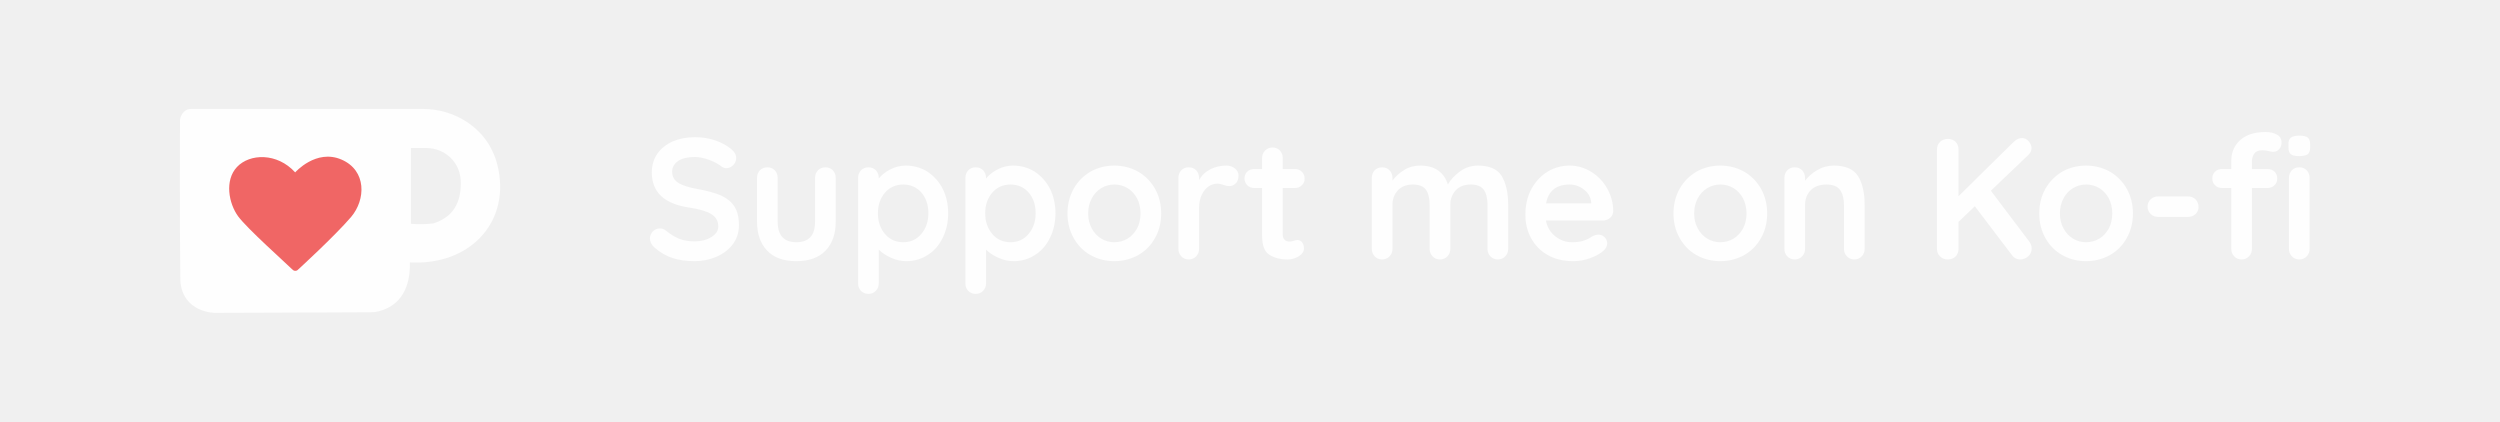
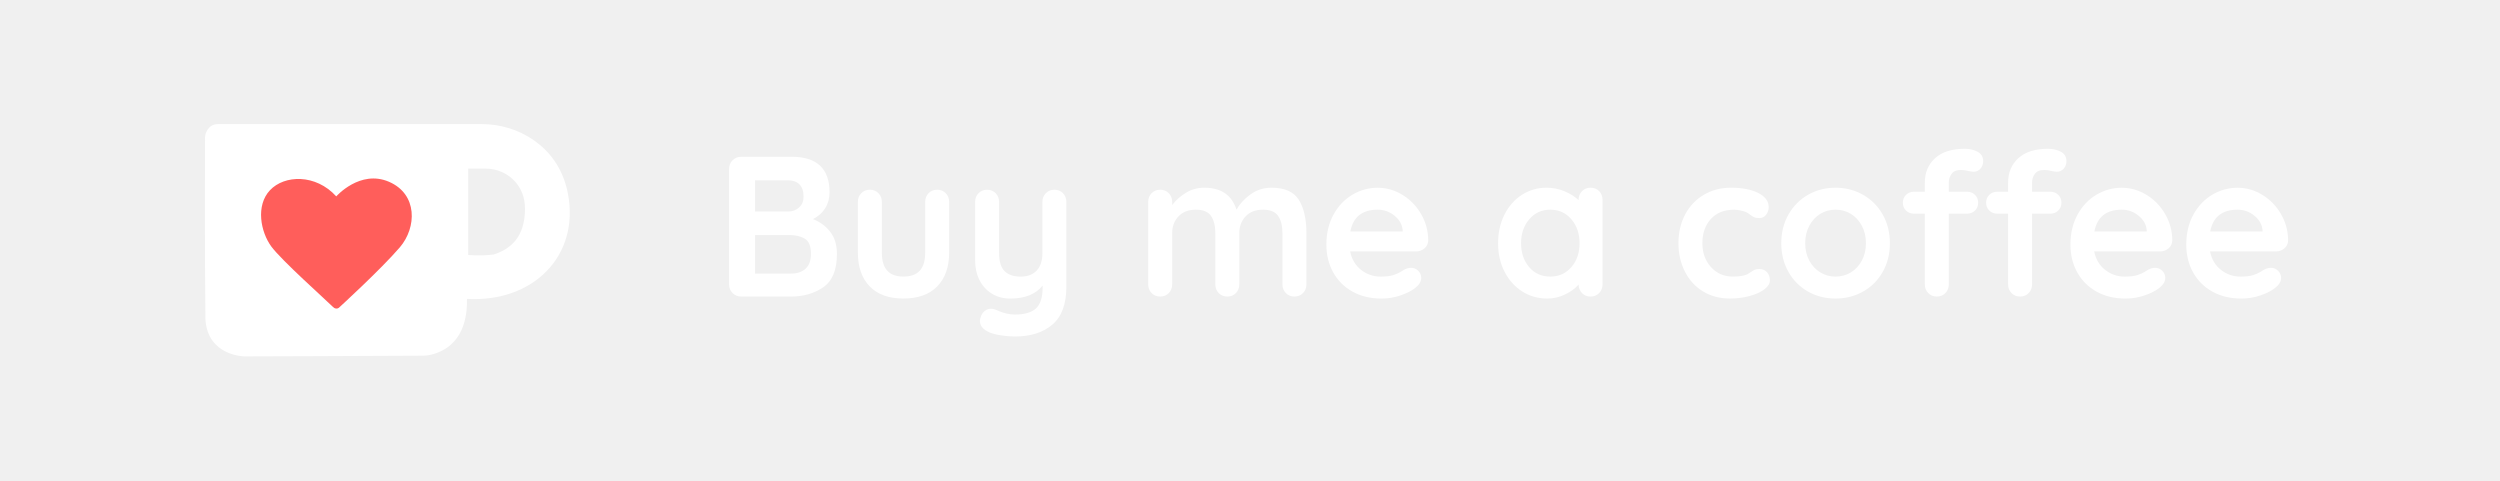
- <svg xmlns="http://www.w3.org/2000/svg" style="isolation:isolate" viewBox="0 0 1736.95 293.068" width="1736.95pt" height="293.068pt">
-   <defs>
-     <clipPath id="_clipPath_hWUJWe2gs8sYdK1zaOjV2cx4EcYAIVhQ">
-       <rect width="1736.95" height="293.068" />
-     </clipPath>
-   </defs>
-   <g clip-path="url(#_clipPath_hWUJWe2gs8sYdK1zaOjV2cx4EcYAIVhQ)">
-     <clipPath id="_clipPath_u71iXc0KiBRbcfus5aSOvpyoKnXZFBkB">
-       <path d=" M 0 0 L 0 293.068 L 1736.95 293.068 L 1736.95 0 L 0 0 Z " fill="rgb(255,255,255)" />
-     </clipPath>
-     <g clip-path="url(#_clipPath_u71iXc0KiBRbcfus5aSOvpyoKnXZFBkB)">
-       <path d=" M 482.656 181.453 C 488.04 181.453 493.184 180.377 497.85 178.343 C 502.517 176.309 506.345 173.437 509.217 169.609 C 511.969 165.9 513.404 161.473 513.404 156.448 C 513.404 151.064 512.327 146.756 510.293 143.526 C 508.26 140.296 505.149 137.783 501.081 135.869 C 496.893 134.074 491.39 132.519 484.57 131.322 C 478.468 130.245 474.041 128.81 471.289 127.015 C 468.418 125.22 466.982 122.708 466.982 119.238 C 466.982 116.247 468.418 113.734 471.17 111.82 C 473.921 110.025 477.75 109.068 482.775 109.068 C 485.766 109.068 489.116 109.786 492.825 111.102 C 496.534 112.538 499.406 114.093 501.44 115.768 C 502.397 116.486 503.474 116.845 504.67 116.845 C 506.465 116.845 508.14 116.127 509.456 114.692 C 510.772 113.375 511.49 111.7 511.49 109.906 C 511.49 107.513 510.293 105.359 508.02 103.565 C 505.029 101.052 501.44 99.138 497.013 97.582 C 492.586 96.027 487.8 95.309 482.775 95.309 C 477.152 95.309 472.127 96.266 467.58 98.181 C 463.034 100.214 459.444 102.966 456.812 106.675 C 454.18 110.384 452.864 114.811 452.864 119.836 C 452.864 133.595 461.598 141.731 479.066 144.244 C 486.006 145.321 491.031 146.756 494.261 148.79 C 497.491 150.824 499.047 153.696 499.047 157.285 C 499.047 160.276 497.491 162.669 494.261 164.703 C 491.031 166.737 487.082 167.694 482.656 167.694 C 478.468 167.694 474.879 167.096 471.887 165.9 C 468.896 164.703 465.786 162.789 462.555 160.157 C 461.359 159.199 460.043 158.721 458.487 158.721 C 456.573 158.721 454.898 159.439 453.582 160.755 C 452.266 162.191 451.548 163.866 451.548 165.66 C 451.548 167.934 452.625 170.087 454.778 172.001 C 458.727 175.471 462.914 177.864 467.341 179.3 C 471.768 180.736 476.913 181.453 482.656 181.453 Z  M 573.464 116.247 C 571.43 116.247 569.636 116.965 568.32 118.281 C 567.003 119.717 566.286 121.511 566.286 123.545 L 566.286 153.935 C 566.286 158.841 565.209 162.43 563.055 164.703 C 560.902 167.096 557.671 168.293 553.244 168.293 C 548.937 168.293 545.707 167.096 543.553 164.703 C 541.399 162.43 540.323 158.841 540.323 153.935 L 540.323 123.545 C 540.323 121.511 539.605 119.717 538.289 118.281 C 536.973 116.965 535.178 116.247 533.144 116.247 C 531.11 116.247 529.315 116.965 527.999 118.281 C 526.683 119.717 525.965 121.511 525.965 123.545 L 525.965 153.935 C 525.965 162.55 528.358 169.25 533.024 174.155 C 537.69 179.061 544.51 181.453 553.244 181.453 C 561.978 181.453 568.798 179.061 573.584 174.155 C 578.25 169.25 580.643 162.55 580.643 153.935 L 580.643 123.545 C 580.643 121.511 579.925 119.717 578.609 118.281 C 577.293 116.965 575.498 116.247 573.464 116.247 Z  M 629.337 115.05 C 625.628 115.05 622.039 115.888 618.569 117.683 C 615.099 119.477 612.467 121.631 610.553 124.024 L 610.553 123.545 C 610.553 121.511 609.835 119.717 608.519 118.281 C 607.203 116.965 605.408 116.247 603.374 116.247 C 601.34 116.247 599.545 116.965 598.229 118.281 C 596.913 119.717 596.195 121.511 596.195 123.545 L 596.195 196.888 C 596.195 199.041 596.913 200.836 598.229 202.152 C 599.545 203.468 601.34 204.186 603.374 204.186 C 605.408 204.186 607.203 203.468 608.519 202.032 C 609.835 200.716 610.553 198.922 610.553 196.888 L 610.553 173.437 C 612.826 175.71 615.578 177.505 619.047 179.061 C 622.397 180.616 625.987 181.453 629.815 181.453 C 635.199 181.453 640.105 180.018 644.532 177.146 C 648.959 174.394 652.428 170.446 654.941 165.301 C 657.453 160.276 658.77 154.533 658.77 148.192 C 658.77 141.851 657.453 136.108 654.941 131.083 C 652.309 126.058 648.719 122.11 644.293 119.238 C 639.866 116.486 634.841 115.05 629.337 115.05 Z  M 627.542 168.293 C 622.397 168.293 618.09 166.378 614.86 162.55 C 611.629 158.721 609.954 153.935 609.954 148.192 C 609.954 142.449 611.629 137.663 614.86 133.835 C 618.09 130.126 622.397 128.211 627.542 128.211 C 632.687 128.211 636.994 130.126 640.225 133.835 C 643.455 137.663 645.01 142.449 645.01 148.192 C 645.01 153.935 643.335 158.721 640.105 162.55 C 636.875 166.378 632.687 168.293 627.542 168.293 Z  M 703.874 115.05 C 700.165 115.05 696.576 115.888 693.106 117.683 C 689.636 119.477 687.004 121.631 685.09 124.024 L 685.09 123.545 C 685.09 121.511 684.372 119.717 683.056 118.281 C 681.74 116.965 679.945 116.247 677.911 116.247 C 675.877 116.247 674.082 116.965 672.766 118.281 C 671.45 119.717 670.732 121.511 670.732 123.545 L 670.732 196.888 C 670.732 199.041 671.45 200.836 672.766 202.152 C 674.082 203.468 675.877 204.186 677.911 204.186 C 679.945 204.186 681.74 203.468 683.056 202.032 C 684.372 200.716 685.09 198.922 685.09 196.888 L 685.09 173.437 C 687.363 175.71 690.115 177.505 693.585 179.061 C 696.935 180.616 700.524 181.453 704.353 181.453 C 709.737 181.453 714.642 180.018 719.069 177.146 C 723.496 174.394 726.965 170.446 729.478 165.301 C 731.991 160.276 733.307 154.533 733.307 148.192 C 733.307 141.851 731.991 136.108 729.478 131.083 C 726.846 126.058 723.256 122.11 718.83 119.238 C 714.403 116.486 709.378 115.05 703.874 115.05 Z  M 702.079 168.293 C 696.935 168.293 692.627 166.378 689.397 162.55 C 686.167 158.721 684.492 153.935 684.492 148.192 C 684.492 142.449 686.167 137.663 689.397 133.835 C 692.627 130.126 696.935 128.211 702.079 128.211 C 707.224 128.211 711.531 130.126 714.762 133.835 C 717.992 137.663 719.547 142.449 719.547 148.192 C 719.547 153.935 717.872 158.721 714.642 162.55 C 711.412 166.378 707.224 168.293 702.079 168.293 Z  M 806.767 148.312 C 806.767 141.971 805.331 136.228 802.46 131.083 C 799.588 126.058 795.64 122.11 790.735 119.238 C 785.709 116.486 780.206 115.05 774.224 115.05 C 768.122 115.05 762.618 116.486 757.713 119.238 C 752.807 122.11 748.859 126.058 745.987 131.083 C 743.116 136.228 741.68 141.971 741.68 148.312 C 741.68 154.653 743.116 160.396 745.987 165.421 C 748.859 170.566 752.807 174.514 757.713 177.266 C 762.618 180.018 768.122 181.453 774.224 181.453 C 780.206 181.453 785.709 180.018 790.735 177.266 C 795.64 174.514 799.588 170.566 802.46 165.421 C 805.331 160.396 806.767 154.653 806.767 148.312 Z  M 792.41 148.312 C 792.41 152.26 791.572 155.73 790.017 158.721 C 788.342 161.712 786.188 164.105 783.436 165.78 C 780.684 167.455 777.574 168.293 774.224 168.293 C 770.873 168.293 767.882 167.455 765.13 165.78 C 762.379 164.105 760.105 161.712 758.55 158.721 C 756.875 155.73 756.037 152.26 756.037 148.312 C 756.037 144.364 756.875 140.894 758.55 137.783 C 760.105 134.792 762.379 132.399 765.13 130.724 C 767.882 129.049 770.873 128.211 774.224 128.211 C 777.574 128.211 780.684 129.049 783.436 130.724 C 786.188 132.399 788.342 134.792 790.017 137.783 C 791.572 140.894 792.41 144.364 792.41 148.312 Z  M 851.993 115.05 C 848.044 115.05 844.455 115.888 840.985 117.563 C 837.516 119.358 834.883 121.87 833.089 125.101 L 833.089 123.545 C 833.089 121.511 832.371 119.717 831.055 118.281 C 829.739 116.965 827.944 116.247 825.91 116.247 C 823.876 116.247 822.081 116.965 820.765 118.281 C 819.449 119.717 818.731 121.511 818.731 123.545 L 818.731 172.959 C 818.731 174.993 819.449 176.787 820.765 178.103 C 822.081 179.539 823.876 180.257 825.91 180.257 C 827.944 180.257 829.739 179.539 831.055 178.103 C 832.371 176.787 833.089 174.993 833.089 172.959 L 833.089 144.603 C 833.089 141.013 833.687 137.903 835.003 135.27 C 836.199 132.758 837.755 130.844 839.669 129.528 C 841.584 128.211 843.617 127.613 845.651 127.613 C 846.609 127.613 847.566 127.733 848.403 127.972 C 849.241 128.211 849.719 128.331 849.959 128.451 C 851.514 129.049 852.83 129.288 854.027 129.288 C 855.821 129.288 857.257 128.69 858.573 127.374 C 859.889 126.177 860.487 124.383 860.487 121.87 C 860.487 120.076 859.65 118.401 858.095 117.084 C 856.42 115.768 854.386 115.05 851.993 115.05 Z  M 901.525 166.737 C 900.687 166.737 899.73 166.976 898.773 167.335 C 897.696 167.694 896.739 167.814 896.141 167.814 C 894.585 167.814 893.389 167.455 892.551 166.617 C 891.714 165.9 891.235 164.703 891.235 163.028 L 891.235 130.604 L 899.73 130.604 C 901.644 130.604 903.2 130.006 904.516 128.69 C 905.832 127.494 906.43 125.938 906.43 124.143 C 906.43 122.229 905.832 120.674 904.516 119.358 C 903.2 118.042 901.644 117.443 899.73 117.443 L 891.235 117.443 L 891.235 109.786 C 891.235 107.752 890.517 105.957 889.201 104.522 C 887.885 103.206 886.21 102.488 884.176 102.488 C 882.142 102.488 880.347 103.206 879.031 104.522 C 877.596 105.957 876.878 107.752 876.878 109.786 L 876.878 117.443 L 871.374 117.443 C 869.46 117.443 867.904 118.042 866.588 119.238 C 865.272 120.554 864.674 122.11 864.674 123.904 C 864.674 125.819 865.272 127.374 866.588 128.69 C 867.904 130.006 869.46 130.604 871.374 130.604 L 876.878 130.604 L 876.878 163.626 C 876.878 170.446 878.553 174.993 882.022 177.027 C 885.372 179.18 889.56 180.257 894.465 180.257 C 897.457 180.257 900.089 179.539 902.482 177.984 C 904.755 176.548 905.951 174.753 905.951 172.6 C 905.951 170.805 905.473 169.369 904.635 168.293 C 903.678 167.216 902.601 166.737 901.525 166.737 Z  M 1026.912 115.05 C 1022.246 115.05 1018.058 116.367 1014.349 119.118 C 1010.64 121.87 1007.768 124.861 1005.974 128.211 C 1003.222 119.477 996.761 115.05 986.711 115.05 C 982.643 115.05 978.934 116.008 975.704 118.042 C 972.354 120.076 969.602 122.588 967.448 125.46 L 967.448 123.545 C 967.448 121.511 966.73 119.717 965.414 118.281 C 964.098 116.965 962.303 116.247 960.269 116.247 C 958.235 116.247 956.441 116.965 955.125 118.281 C 953.809 119.717 953.091 121.511 953.091 123.545 L 953.091 172.959 C 953.091 174.993 953.809 176.787 955.125 178.103 C 956.441 179.539 958.235 180.257 960.269 180.257 C 962.303 180.257 964.098 179.539 965.414 178.103 C 966.73 176.787 967.448 174.993 967.448 172.959 L 967.448 142.33 C 967.448 138.262 968.764 134.912 971.277 132.16 C 973.789 129.528 977.259 128.211 981.686 128.211 C 985.993 128.211 988.984 129.408 990.779 131.92 C 992.454 134.433 993.291 137.903 993.291 142.33 L 993.291 172.959 C 993.291 174.993 994.009 176.787 995.325 178.103 C 996.642 179.539 998.436 180.257 1000.47 180.257 C 1002.504 180.257 1004.299 179.539 1005.615 178.103 C 1006.931 176.787 1007.649 174.993 1007.649 172.959 L 1007.649 142.33 C 1007.649 138.262 1008.965 134.912 1011.477 132.16 C 1013.99 129.528 1017.46 128.211 1021.887 128.211 C 1026.194 128.211 1029.185 129.408 1030.98 131.92 C 1032.655 134.433 1033.492 137.903 1033.492 142.33 L 1033.492 172.959 C 1033.492 174.993 1034.21 176.787 1035.526 178.103 C 1036.842 179.539 1038.637 180.257 1040.671 180.257 C 1042.705 180.257 1044.5 179.539 1045.816 178.103 C 1047.132 176.787 1047.85 174.993 1047.85 172.959 L 1047.85 142.33 C 1047.85 133.835 1046.294 127.135 1043.303 122.229 C 1040.312 117.443 1034.808 115.05 1026.912 115.05 Z  M 1120.832 146.756 C 1120.832 141.133 1119.397 135.869 1116.645 130.963 C 1113.893 126.058 1110.184 122.229 1105.518 119.358 C 1100.852 116.486 1095.827 115.05 1090.562 115.05 C 1085.178 115.05 1080.153 116.367 1075.487 119.118 C 1070.821 121.87 1066.992 125.938 1064.121 131.083 C 1061.249 136.228 1059.813 142.33 1059.813 149.149 C 1059.813 155.251 1061.129 160.755 1063.881 165.66 C 1066.633 170.566 1070.462 174.514 1075.487 177.266 C 1080.392 180.018 1086.255 181.453 1092.955 181.453 C 1096.784 181.453 1100.612 180.855 1104.321 179.539 C 1108.03 178.223 1111.021 176.668 1113.295 174.873 C 1115.568 173.078 1116.645 171.164 1116.645 169.01 C 1116.645 167.455 1116.047 166.019 1114.85 164.823 C 1113.654 163.626 1112.218 163.028 1110.543 163.028 C 1109.227 163.028 1107.911 163.387 1106.475 164.105 C 1106.116 164.344 1105.398 164.823 1104.321 165.421 C 1103.245 166.139 1101.689 166.737 1099.894 167.335 C 1098.1 167.934 1095.468 168.293 1092.237 168.293 C 1087.93 168.293 1084.101 166.976 1080.632 164.225 C 1077.162 161.592 1075.008 157.883 1074.051 153.217 L 1113.534 153.217 C 1115.448 153.217 1117.123 152.619 1118.559 151.423 C 1119.995 150.226 1120.713 148.671 1120.832 146.756 Z  M 1090.562 128.211 C 1094.271 128.211 1097.621 129.408 1100.612 131.801 C 1103.603 134.194 1105.159 137.065 1105.518 140.415 L 1105.518 141.253 L 1074.171 141.253 C 1075.846 132.519 1081.349 128.211 1090.562 128.211 Z  M 1227.793 148.312 C 1227.793 141.971 1226.357 136.228 1223.486 131.083 C 1220.614 126.058 1216.666 122.11 1211.76 119.238 C 1206.735 116.486 1201.232 115.05 1195.249 115.05 C 1189.148 115.05 1183.644 116.486 1178.738 119.238 C 1173.833 122.11 1169.885 126.058 1167.013 131.083 C 1164.142 136.228 1162.706 141.971 1162.706 148.312 C 1162.706 154.653 1164.142 160.396 1167.013 165.421 C 1169.885 170.566 1173.833 174.514 1178.738 177.266 C 1183.644 180.018 1189.148 181.453 1195.249 181.453 C 1201.232 181.453 1206.735 180.018 1211.76 177.266 C 1216.666 174.514 1220.614 170.566 1223.486 165.421 C 1226.357 160.396 1227.793 154.653 1227.793 148.312 Z  M 1213.435 148.312 C 1213.435 152.26 1212.598 155.73 1211.043 158.721 C 1209.368 161.712 1207.214 164.105 1204.462 165.78 C 1201.71 167.455 1198.599 168.293 1195.249 168.293 C 1191.899 168.293 1188.908 167.455 1186.156 165.78 C 1183.405 164.105 1181.131 161.712 1179.576 158.721 C 1177.901 155.73 1177.063 152.26 1177.063 148.312 C 1177.063 144.364 1177.901 140.894 1179.576 137.783 C 1181.131 134.792 1183.405 132.399 1186.156 130.724 C 1188.908 129.049 1191.899 128.211 1195.249 128.211 C 1198.599 128.211 1201.71 129.049 1204.462 130.724 C 1207.214 132.399 1209.368 134.792 1211.043 137.783 C 1212.598 140.894 1213.435 144.364 1213.435 148.312 Z  M 1273.976 115.05 C 1269.788 115.05 1266.079 116.127 1262.609 118.161 C 1259.14 120.195 1256.268 122.708 1254.115 125.579 L 1254.115 123.545 C 1254.115 121.511 1253.397 119.717 1252.081 118.281 C 1250.765 116.965 1248.97 116.247 1246.936 116.247 C 1244.902 116.247 1243.107 116.965 1241.791 118.281 C 1240.475 119.717 1239.757 121.511 1239.757 123.545 L 1239.757 172.959 C 1239.757 174.993 1240.475 176.787 1241.791 178.103 C 1243.107 179.539 1244.902 180.257 1246.936 180.257 C 1248.97 180.257 1250.765 179.539 1252.081 178.103 C 1253.397 176.787 1254.115 174.993 1254.115 172.959 L 1254.115 142.33 C 1254.115 138.262 1255.431 134.912 1258.063 132.16 C 1260.695 129.528 1264.284 128.211 1268.951 128.211 C 1273.377 128.211 1276.608 129.408 1278.403 131.92 C 1280.197 134.433 1281.154 137.903 1281.154 142.33 L 1281.154 172.959 C 1281.154 174.993 1281.872 176.787 1283.188 178.103 C 1284.504 179.539 1286.299 180.257 1288.333 180.257 C 1290.367 180.257 1292.162 179.539 1293.478 178.103 C 1294.794 176.787 1295.512 174.993 1295.512 172.959 L 1295.512 142.33 C 1295.512 133.835 1293.956 127.135 1290.846 122.229 C 1287.735 117.443 1282.112 115.05 1273.976 115.05 Z  M 1409.891 167.814 L 1383.21 132.519 L 1409.293 107.632 C 1410.729 106.197 1411.446 104.641 1411.446 102.966 C 1411.446 101.291 1410.848 99.736 1409.532 98.181 C 1408.216 96.625 1406.661 95.907 1404.866 95.907 C 1402.832 95.907 1400.798 96.864 1399.003 98.659 L 1360.717 136.347 L 1360.717 103.804 C 1360.717 101.65 1359.999 99.856 1358.683 98.539 C 1357.367 97.223 1355.572 96.505 1353.419 96.505 C 1351.145 96.505 1349.351 97.223 1347.915 98.539 C 1346.479 99.975 1345.761 101.77 1345.761 103.804 L 1345.761 172.959 C 1345.761 174.993 1346.479 176.787 1347.915 178.103 C 1349.231 179.539 1351.026 180.257 1353.179 180.257 C 1355.453 180.257 1357.247 179.539 1358.683 178.223 C 1359.999 176.907 1360.717 175.112 1360.717 172.959 L 1360.717 154.174 L 1372.083 143.287 L 1398.046 177.505 C 1398.644 178.343 1399.482 179.061 1400.439 179.539 C 1401.396 180.018 1402.353 180.257 1403.43 180.257 C 1405.584 180.257 1407.498 179.539 1409.173 178.103 C 1410.729 176.668 1411.566 174.873 1411.566 172.719 C 1411.566 171.882 1411.446 171.044 1411.087 170.087 C 1410.729 169.25 1410.37 168.412 1409.891 167.814 Z  M 1481.918 148.312 C 1481.918 141.971 1480.482 136.228 1477.611 131.083 C 1474.739 126.058 1470.791 122.11 1465.885 119.238 C 1460.86 116.486 1455.357 115.05 1449.374 115.05 C 1443.273 115.05 1437.769 116.486 1432.863 119.238 C 1427.958 122.11 1424.01 126.058 1421.138 131.083 C 1418.267 136.228 1416.831 141.971 1416.831 148.312 C 1416.831 154.653 1418.267 160.396 1421.138 165.421 C 1424.01 170.566 1427.958 174.514 1432.863 177.266 C 1437.769 180.018 1443.273 181.453 1449.374 181.453 C 1455.357 181.453 1460.86 180.018 1465.885 177.266 C 1470.791 174.514 1474.739 170.566 1477.611 165.421 C 1480.482 160.396 1481.918 154.653 1481.918 148.312 Z  M 1467.56 148.312 C 1467.56 152.26 1466.723 155.73 1465.168 158.721 C 1463.493 161.712 1461.339 164.105 1458.587 165.78 C 1455.835 167.455 1452.724 168.293 1449.374 168.293 C 1446.024 168.293 1443.033 167.455 1440.281 165.78 C 1437.53 164.105 1435.256 161.712 1433.701 158.721 C 1432.026 155.73 1431.188 152.26 1431.188 148.312 C 1431.188 144.364 1432.026 140.894 1433.701 137.783 C 1435.256 134.792 1437.53 132.399 1440.281 130.724 C 1443.033 129.049 1446.024 128.211 1449.374 128.211 C 1452.724 128.211 1455.835 129.049 1458.587 130.724 C 1461.339 132.399 1463.493 134.792 1465.168 137.783 C 1466.723 140.894 1467.56 144.364 1467.56 148.312 Z  M 1499.386 150.705 L 1520.204 150.705 C 1522.238 150.705 1524.033 149.987 1525.469 148.671 C 1526.785 147.355 1527.502 145.799 1527.502 143.765 C 1527.502 141.731 1526.785 139.937 1525.469 138.501 C 1524.033 137.185 1522.238 136.467 1520.204 136.467 L 1499.386 136.467 C 1497.352 136.467 1495.557 137.185 1494.241 138.501 C 1492.805 139.817 1492.088 141.492 1492.088 143.526 C 1492.088 145.56 1492.805 147.355 1494.241 148.671 C 1495.557 149.987 1497.352 150.705 1499.386 150.705 Z  M 1572.01 104.402 C 1573.326 104.402 1574.881 104.641 1576.796 105.12 C 1577.274 105.24 1577.753 105.24 1578.231 105.359 C 1578.59 105.479 1579.069 105.479 1579.428 105.479 C 1580.983 105.479 1582.419 104.881 1583.496 103.684 C 1584.573 102.488 1585.171 100.932 1585.171 99.018 C 1585.171 96.505 1584.094 94.711 1581.94 93.514 C 1579.667 92.318 1577.155 91.72 1574.164 91.72 C 1566.387 91.72 1560.524 93.634 1556.456 97.343 C 1552.268 101.052 1550.234 105.957 1550.234 111.94 L 1550.234 117.443 L 1543.774 117.443 C 1541.859 117.443 1540.304 118.042 1538.988 119.238 C 1537.672 120.554 1537.074 122.11 1537.074 124.024 C 1537.074 125.938 1537.672 127.494 1538.988 128.69 C 1540.304 130.006 1541.859 130.604 1543.774 130.604 L 1550.234 130.604 L 1550.234 172.959 C 1550.234 174.993 1550.952 176.787 1552.268 178.103 C 1553.585 179.539 1555.379 180.257 1557.413 180.257 C 1559.447 180.257 1561.242 179.539 1562.558 178.103 C 1563.874 176.787 1564.592 174.993 1564.592 172.959 L 1564.592 130.604 L 1575.48 130.604 C 1577.394 130.604 1578.949 130.006 1580.265 128.69 C 1581.581 127.494 1582.18 125.938 1582.18 124.024 C 1582.18 122.11 1581.581 120.554 1580.265 119.238 C 1578.949 118.042 1577.394 117.443 1575.48 117.443 L 1564.592 117.443 L 1564.592 111.82 C 1564.592 110.025 1565.19 108.231 1566.267 106.675 C 1567.344 105.12 1569.258 104.402 1572.01 104.402 Z  M 1604.673 172.959 L 1604.673 123.545 C 1604.673 121.511 1603.955 119.717 1602.639 118.281 C 1601.323 116.965 1599.528 116.247 1597.494 116.247 C 1595.46 116.247 1593.666 116.965 1592.35 118.281 C 1591.033 119.717 1590.316 121.511 1590.316 123.545 L 1590.316 172.959 C 1590.316 174.993 1591.033 176.787 1592.35 178.103 C 1593.666 179.539 1595.46 180.257 1597.494 180.257 C 1599.528 180.257 1601.323 179.539 1602.639 178.103 C 1603.955 176.787 1604.673 174.993 1604.673 172.959 Z  M 1597.375 108.47 C 1600.126 108.47 1602.16 107.991 1603.357 107.154 C 1604.434 106.316 1605.032 104.761 1605.032 102.488 L 1605.032 100.214 C 1605.032 97.941 1604.434 96.386 1603.357 95.548 C 1602.28 94.711 1600.246 94.232 1597.494 94.232 C 1594.862 94.232 1592.948 94.711 1591.751 95.548 C 1590.555 96.386 1589.957 97.941 1589.957 100.214 L 1589.957 102.488 C 1589.957 104.761 1590.555 106.316 1591.632 107.154 C 1592.708 107.991 1594.623 108.47 1597.375 108.47 Z " fill="rgb(254,254,254)" />
-       <path d=" M 346.394 118.248 C 343.308 101.95 334.533 91.797 325.542 85.518 C 316.243 79.026 305.105 75.69 293.764 75.69 L 132.805 75.69 C 127.206 75.69 125.062 81.157 125.04 83.895 C 125.037 84.252 125.05 85.681 125.05 85.681 C 125.05 85.681 124.786 156.891 125.286 194.925 C 126.805 217.379 149.303 217.371 149.303 217.371 C 149.303 217.371 222.754 217.156 257.981 216.937 C 259.633 216.927 261.283 216.748 262.886 216.348 C 282.942 211.33 285.017 192.698 284.803 182.31 C 325.116 184.55 353.56 156.103 346.394 118.248 Z  M 301.108 155.205 C 292.51 156.28 285.525 155.473 285.525 155.473 L 285.525 102.829 L 296.104 102.829 C 303.095 102.829 309.84 105.741 314.402 111.039 C 317.614 114.769 320.183 120.019 320.183 127.271 C 320.183 144.998 311.048 151.982 301.108 155.205 Z " fill="rgb(254,254,254)" />
-       <path d=" M 203.883 187.841 C 205.633 188.722 206.752 187.627 206.752 187.627 C 206.752 187.627 232.37 164.245 243.911 150.779 C 254.176 138.733 254.845 118.432 237.217 110.847 C 219.589 103.262 205.085 119.771 205.085 119.771 C 192.507 105.937 173.471 106.637 164.666 115.999 C 155.863 125.361 158.937 141.429 165.505 150.372 C 171.671 158.767 198.772 182.922 202.879 187.007 C 202.879 187.007 203.179 187.32 203.883 187.841 Z " fill="rgb(240,102,101)" />
+ <svg xmlns="http://www.w3.org/2000/svg" version="1.1" x="0px" y="0px" viewBox="0 0 1524.69 293.07" style="enable-background:new 0 0 1524.69 293.07;" xml:space="preserve">
+   <style type="text/css">
+ 	.st0{display:none;fill:#29ABE0;}
+ 	.st1{fill:#FFFFFF;}
+ 	.st2{fill:#FF5E5B;}
+ 	.st3{display:none;}
+ </style>
+   <g id="Layer_1">
+     <path class="st0" d="M1473.52,293.07H51.18C22.91,293.07,0,270.15,0,241.89V51.18C0,22.91,22.91,0,51.18,0h1422.34   c28.27,0,51.18,22.91,51.18,51.18v190.71C1524.69,270.15,1501.78,293.07,1473.52,293.07z" />
+     <g>
+       <path class="st1" d="M506.34,141.4c2.72,3.49,4.08,8,4.08,13.52c0,9.66-2.76,16.4-8.28,20.22c-5.52,3.82-12.1,5.72-19.73,5.72    h-30.33c-2.11,0-3.88-0.71-5.3-2.13c-1.42-1.42-2.13-3.19-2.13-5.3v-70.39c0-2.11,0.71-3.88,2.13-5.3    c1.42-1.42,3.19-2.13,5.3-2.13h30.69c15.43,0,23.14,7.23,23.14,21.68c0,3.65-0.87,6.88-2.62,9.68c-1.75,2.8-4.24,5.01-7.49,6.64    C500.11,135.31,503.62,137.91,506.34,141.4z M487.58,112.47c-1.67-1.66-4-2.5-7-2.5h-20.1v19h20.46c2.44,0,4.57-0.81,6.39-2.44    c1.83-1.62,2.74-3.82,2.74-6.58C490.08,116.63,489.25,114.14,487.58,112.47z M491.36,163.81c2.15-2.03,3.23-4.99,3.23-8.89    c0-4.79-1.26-7.92-3.78-9.38c-2.52-1.46-5.6-2.19-9.26-2.19h-21.07v23.5h21.92C486.22,166.85,489.21,165.84,491.36,163.81z" />
+       <path class="st1" d="M576.79,117.83c1.38,1.42,2.07,3.19,2.07,5.3v30.93c0,8.77-2.42,15.63-7.25,20.58    c-4.83,4.95-11.71,7.43-20.64,7.43c-8.93,0-15.79-2.48-20.58-7.43c-4.79-4.95-7.19-11.81-7.19-20.58v-30.93    c0-2.11,0.69-3.88,2.07-5.3c1.38-1.42,3.12-2.13,5.24-2.13c2.11,0,3.86,0.71,5.24,2.13c1.38,1.42,2.07,3.19,2.07,5.3v30.93    c0,4.95,1.1,8.63,3.29,11.02c2.19,2.4,5.48,3.59,9.86,3.59c4.46,0,7.79-1.2,9.99-3.59c2.19-2.39,3.29-6.07,3.29-11.02v-30.93    c0-2.11,0.69-3.88,2.07-5.3c1.38-1.42,3.12-2.13,5.24-2.13C573.67,115.7,575.41,116.41,576.79,117.83z" />
+       <path class="st1" d="M648.28,117.83c1.38,1.42,2.07,3.19,2.07,5.3v51.76c0,10.55-2.84,18.25-8.53,23.08    c-5.68,4.83-13.28,7.25-22.77,7.25c-2.76,0-5.58-0.22-8.46-0.67c-2.88-0.45-5.22-1.04-7-1.77c-3.98-1.71-5.97-4.06-5.97-7.06    c0-0.57,0.12-1.22,0.37-1.95c0.49-1.79,1.32-3.15,2.5-4.08c1.18-0.93,2.46-1.4,3.84-1.4c0.81,0,1.58,0.12,2.31,0.37    c0.57,0.24,1.56,0.65,2.98,1.22c1.42,0.57,2.92,1.04,4.51,1.4c1.58,0.37,3.23,0.55,4.93,0.55c5.76,0,10-1.24,12.73-3.71    c2.72-2.48,4.08-6.72,4.08-12.73v-1.22c-4.22,5.28-10.8,7.92-19.73,7.92c-4.22,0-7.96-1-11.21-2.98    c-3.25-1.99-5.77-4.75-7.55-8.28c-1.79-3.53-2.68-7.57-2.68-12.12v-35.56c0-2.11,0.69-3.88,2.07-5.3    c1.38-1.42,3.12-2.13,5.24-2.13c2.11,0,3.86,0.71,5.24,2.13c1.38,1.42,2.07,3.19,2.07,5.3v31.18c0,5.11,1.12,8.79,3.35,11.02    c2.23,2.23,5.5,3.35,9.8,3.35c4.22,0,7.49-1.24,9.8-3.71c2.31-2.48,3.47-6.03,3.47-10.66v-31.18c0-2.11,0.69-3.88,2.07-5.3    c1.38-1.42,3.12-2.13,5.24-2.13C645.16,115.7,646.9,116.41,648.28,117.83z" />
+       <path class="st1" d="M792.12,121.85c3.08,4.91,4.63,11.71,4.63,20.4v31.18c0,2.11-0.69,3.88-2.07,5.3    c-1.38,1.42-3.13,2.13-5.24,2.13c-2.11,0-3.86-0.71-5.24-2.13c-1.38-1.42-2.07-3.19-2.07-5.3v-31.18c0-4.46-0.87-7.98-2.62-10.53    c-1.75-2.56-4.81-3.84-9.19-3.84c-4.55,0-8.1,1.36-10.66,4.08c-2.56,2.72-3.84,6.15-3.84,10.29v31.18c0,2.11-0.69,3.88-2.07,5.3    c-1.38,1.42-3.13,2.13-5.24,2.13c-2.11,0-3.86-0.71-5.24-2.13c-1.38-1.42-2.07-3.19-2.07-5.3v-31.18c0-4.46-0.87-7.98-2.62-10.53    c-1.75-2.56-4.81-3.84-9.2-3.84c-4.55,0-8.1,1.36-10.66,4.08c-2.56,2.72-3.84,6.15-3.84,10.29v31.18c0,2.11-0.69,3.88-2.07,5.3    c-1.38,1.42-3.13,2.13-5.24,2.13c-2.11,0-3.86-0.71-5.24-2.13c-1.38-1.42-2.07-3.19-2.07-5.3v-50.3c0-2.11,0.69-3.88,2.07-5.3    c1.38-1.42,3.12-2.13,5.24-2.13c2.11,0,3.86,0.71,5.24,2.13c1.38,1.42,2.07,3.19,2.07,5.3v1.95c2.19-2.92,4.97-5.42,8.34-7.49    c3.37-2.07,7.12-3.11,11.27-3.11c10.23,0,16.77,4.47,19.61,13.4c1.87-3.41,4.69-6.5,8.46-9.26c3.78-2.76,8.06-4.14,12.85-4.14    C783.47,114.48,789.03,116.94,792.12,121.85z" />
+       <path class="st1" d="M868.72,151.51c-1.46,1.22-3.17,1.83-5.11,1.83h-40.19c0.97,4.79,3.21,8.55,6.7,11.27    c3.49,2.72,7.43,4.08,11.81,4.08c3.33,0,5.93-0.3,7.79-0.91c1.87-0.61,3.35-1.26,4.45-1.95c1.1-0.69,1.85-1.16,2.25-1.4    c1.46-0.73,2.84-1.1,4.14-1.1c1.71,0,3.17,0.61,4.38,1.83c1.22,1.22,1.83,2.64,1.83,4.26c0,2.19-1.14,4.18-3.41,5.97    c-2.27,1.87-5.32,3.45-9.13,4.75c-3.82,1.3-7.67,1.95-11.57,1.95c-6.82,0-12.77-1.42-17.84-4.26c-5.08-2.84-8.99-6.76-11.75-11.75    c-2.76-4.99-4.14-10.61-4.14-16.87c0-6.98,1.46-13.11,4.38-18.39c2.92-5.28,6.78-9.32,11.57-12.12c4.79-2.8,9.91-4.2,15.35-4.2    c5.36,0,10.41,1.46,15.16,4.38c4.75,2.92,8.54,6.86,11.39,11.81c2.84,4.95,4.26,10.31,4.26,16.08    C870.95,148.7,870.18,150.29,868.72,151.51z M823.54,141.15h31.91v-0.85c-0.33-3.41-1.99-6.33-4.99-8.77    c-3-2.44-6.42-3.65-10.23-3.65C830.8,127.88,825.24,132.3,823.54,141.15z" />
+       <path class="st1" d="M975.28,116.55c1.38,1.38,2.07,3.17,2.07,5.36v51.52c0,2.11-0.69,3.88-2.07,5.3    c-1.38,1.42-3.13,2.13-5.24,2.13c-2.11,0-3.84-0.69-5.18-2.07c-1.34-1.38-2.05-3.12-2.13-5.24c-2.03,2.36-4.77,4.37-8.22,6.03    c-3.45,1.66-7.08,2.5-10.9,2.5c-5.6,0-10.68-1.44-15.22-4.32c-4.55-2.88-8.14-6.88-10.78-12c-2.64-5.11-3.96-10.92-3.96-17.42    c0-6.49,1.3-12.32,3.9-17.48c2.6-5.16,6.15-9.17,10.66-12.06c4.51-2.88,9.48-4.32,14.92-4.32c3.9,0,7.55,0.71,10.96,2.13    c3.41,1.42,6.29,3.23,8.65,5.42v-0.12c0-2.11,0.69-3.88,2.07-5.3c1.38-1.42,3.12-2.13,5.24-2.13    C972.16,114.48,973.9,115.17,975.28,116.55z M958.35,162.89c3.33-3.86,4.99-8.71,4.99-14.55s-1.67-10.72-4.99-14.61    c-3.33-3.9-7.63-5.85-12.91-5.85c-5.2,0-9.46,1.95-12.79,5.85c-3.33,3.9-4.99,8.77-4.99,14.61s1.64,10.7,4.93,14.55    c3.29,3.86,7.57,5.79,12.85,5.79C950.72,168.68,955.02,166.75,958.35,162.89z" />
+       <path class="st1" d="M1072.35,117.71c4.22,2.15,6.33,5.01,6.33,8.59c0,1.79-0.53,3.35-1.58,4.69c-1.06,1.34-2.44,2.01-4.14,2.01    c-1.3,0-2.36-0.18-3.17-0.55c-0.81-0.37-1.6-0.85-2.38-1.46c-0.77-0.61-1.52-1.12-2.25-1.52c-0.81-0.41-2.01-0.77-3.59-1.1    c-1.58-0.32-2.86-0.49-3.84-0.49c-6.09,0-10.86,1.89-14.31,5.66c-3.45,3.78-5.18,8.71-5.18,14.8c0,5.85,1.75,10.7,5.24,14.55    c3.49,3.86,7.96,5.79,13.4,5.79c3.98,0,6.94-0.49,8.89-1.46c0.49-0.24,1.16-0.67,2.01-1.28c0.85-0.61,1.64-1.08,2.38-1.4    c0.73-0.32,1.62-0.49,2.68-0.49c2.03,0,3.63,0.65,4.81,1.95c1.18,1.3,1.77,2.96,1.77,4.99c0,1.95-1.14,3.78-3.41,5.48    c-2.27,1.71-5.28,3.07-9.01,4.08c-3.74,1.01-7.71,1.52-11.93,1.52c-6.25,0-11.75-1.46-16.5-4.38s-8.42-6.96-11.02-12.12    c-2.6-5.15-3.9-10.9-3.9-17.23c0-6.58,1.36-12.42,4.08-17.54c2.72-5.12,6.52-9.11,11.39-12c4.87-2.88,10.39-4.32,16.56-4.32    C1062.56,114.48,1068.12,115.56,1072.35,117.71z" />
+       <path class="st1" d="M1148.22,165.82c-2.92,5.16-6.92,9.16-12,12c-5.08,2.84-10.66,4.26-16.75,4.26c-6.17,0-11.77-1.42-16.81-4.26    c-5.04-2.84-9.01-6.84-11.93-12c-2.92-5.15-4.38-10.98-4.38-17.48c0-6.49,1.46-12.32,4.38-17.48c2.92-5.16,6.9-9.17,11.93-12.06    c5.03-2.88,10.64-4.32,16.81-4.32c6.09,0,11.67,1.44,16.75,4.32c5.07,2.88,9.07,6.9,12,12.06c2.92,5.16,4.38,10.98,4.38,17.48    C1152.61,154.84,1151.14,160.66,1148.22,165.82z M1135.49,137.68c-1.67-3.12-3.9-5.54-6.7-7.25s-5.91-2.56-9.32-2.56    c-3.41,0-6.52,0.85-9.32,2.56s-5.04,4.12-6.7,7.25c-1.67,3.13-2.5,6.68-2.5,10.66c0,3.98,0.83,7.51,2.5,10.6    c1.66,3.09,3.9,5.48,6.7,7.19s5.91,2.56,9.32,2.56c3.41,0,6.52-0.85,9.32-2.56s5.03-4.1,6.7-7.19c1.66-3.08,2.5-6.62,2.5-10.6    C1137.99,144.36,1137.16,140.81,1135.49,137.68z" />
+       <path class="st1" d="M1190.24,106.02c-1.14,1.58-1.71,3.31-1.71,5.18v5.72h11.08c1.95,0,3.57,0.63,4.87,1.89    c1.3,1.26,1.95,2.86,1.95,4.81s-0.65,3.55-1.95,4.81c-1.3,1.26-2.92,1.89-4.87,1.89h-11.08v43.11c0,2.11-0.69,3.88-2.07,5.3    c-1.38,1.42-3.13,2.13-5.24,2.13c-2.11,0-3.86-0.71-5.24-2.13c-1.38-1.42-2.07-3.19-2.07-5.3v-43.11h-6.58    c-1.95,0-3.57-0.63-4.87-1.89c-1.3-1.26-1.95-2.86-1.95-4.81s0.65-3.55,1.95-4.81c1.3-1.26,2.92-1.89,4.87-1.89h6.58v-5.6    c0-6.09,2.09-11.04,6.27-14.86c4.18-3.81,10.21-5.72,18.09-5.72c3,0,5.62,0.61,7.86,1.83c2.23,1.22,3.35,3.09,3.35,5.6    c0,1.95-0.57,3.53-1.7,4.75c-1.14,1.22-2.52,1.83-4.14,1.83c-0.41,0-0.83-0.04-1.28-0.12c-0.45-0.08-0.91-0.16-1.4-0.24    c-1.95-0.49-3.57-0.73-4.87-0.73C1193.32,103.64,1191.37,104.43,1190.24,106.02z M1241.02,106.02c-1.14,1.58-1.71,3.31-1.71,5.18    v5.72h11.08c1.95,0,3.57,0.63,4.87,1.89c1.3,1.26,1.95,2.86,1.95,4.81s-0.65,3.55-1.95,4.81c-1.3,1.26-2.92,1.89-4.87,1.89h-11.08    v43.11c0,2.11-0.69,3.88-2.07,5.3c-1.38,1.42-3.13,2.13-5.24,2.13c-2.11,0-3.86-0.71-5.24-2.13c-1.38-1.42-2.07-3.19-2.07-5.3    v-43.11h-6.58c-1.95,0-3.57-0.63-4.87-1.89c-1.3-1.26-1.95-2.86-1.95-4.81s0.65-3.55,1.95-4.81c1.3-1.26,2.92-1.89,4.87-1.89h6.58    v-5.6c0-6.09,2.09-11.04,6.27-14.86c4.18-3.81,10.21-5.72,18.09-5.72c3,0,5.62,0.61,7.86,1.83c2.23,1.22,3.35,3.09,3.35,5.6    c0,1.95-0.57,3.53-1.71,4.75c-1.14,1.22-2.52,1.83-4.14,1.83c-0.41,0-0.83-0.04-1.28-0.12c-0.45-0.08-0.91-0.16-1.4-0.24    c-1.95-0.49-3.57-0.73-4.87-0.73C1244.11,103.64,1242.16,104.43,1241.02,106.02z" />
+       <path class="st1" d="M1322.5,151.51c-1.46,1.22-3.17,1.83-5.11,1.83h-40.19c0.97,4.79,3.21,8.55,6.7,11.27    c3.49,2.72,7.43,4.08,11.81,4.08c3.33,0,5.93-0.3,7.79-0.91c1.87-0.61,3.35-1.26,4.45-1.95c1.1-0.69,1.85-1.16,2.25-1.4    c1.46-0.73,2.84-1.1,4.14-1.1c1.71,0,3.17,0.61,4.38,1.83c1.22,1.22,1.83,2.64,1.83,4.26c0,2.19-1.14,4.18-3.41,5.97    c-2.27,1.87-5.32,3.45-9.13,4.75c-3.82,1.3-7.67,1.95-11.57,1.95c-6.82,0-12.77-1.42-17.84-4.26c-5.08-2.84-8.99-6.76-11.75-11.75    c-2.76-4.99-4.14-10.61-4.14-16.87c0-6.98,1.46-13.11,4.38-18.39c2.92-5.28,6.78-9.32,11.57-12.12c4.79-2.8,9.91-4.2,15.35-4.2    c5.36,0,10.41,1.46,15.16,4.38c4.75,2.92,8.54,6.86,11.39,11.81c2.84,4.95,4.26,10.31,4.26,16.08    C1324.73,148.7,1323.96,150.29,1322.5,151.51z M1277.32,141.15h31.91v-0.85c-0.33-3.41-1.99-6.33-4.99-8.77    c-3-2.44-6.42-3.65-10.23-3.65C1284.58,127.88,1279.02,132.3,1277.32,141.15z" />
+       <path class="st1" d="M1393.14,151.51c-1.46,1.22-3.17,1.83-5.11,1.83h-40.19c0.97,4.79,3.21,8.55,6.7,11.27    c3.49,2.72,7.43,4.08,11.81,4.08c3.33,0,5.93-0.3,7.79-0.91c1.87-0.61,3.35-1.26,4.45-1.95c1.1-0.69,1.85-1.16,2.25-1.4    c1.46-0.73,2.84-1.1,4.14-1.1c1.71,0,3.17,0.61,4.38,1.83c1.22,1.22,1.83,2.64,1.83,4.26c0,2.19-1.14,4.18-3.41,5.97    c-2.27,1.87-5.32,3.45-9.13,4.75c-3.82,1.3-7.67,1.95-11.57,1.95c-6.82,0-12.77-1.42-17.84-4.26c-5.08-2.84-8.99-6.76-11.75-11.75    c-2.76-4.99-4.14-10.61-4.14-16.87c0-6.98,1.46-13.11,4.38-18.39c2.92-5.28,6.78-9.32,11.57-12.12c4.79-2.8,9.91-4.2,15.35-4.2    c5.36,0,10.41,1.46,15.16,4.38c4.75,2.92,8.54,6.86,11.39,11.81c2.84,4.95,4.26,10.31,4.26,16.08    C1395.37,148.7,1394.6,150.29,1393.14,151.51z M1347.95,141.15h31.91v-0.85c-0.33-3.41-1.99-6.33-4.99-8.77    c-3-2.44-6.42-3.65-10.23-3.65C1355.22,127.88,1349.66,132.3,1347.95,141.15z" />
+     </g>
+     <g id="layer1_3_" transform="translate(-37.57996,-135.4993)">
+       <g id="g40_3_" transform="matrix(1.142153,0,0,-1.142153,265.934,460.731)">
+         <g id="g4184_3_">
+           <path id="path38_3_" class="st1" d="M63.7,148.86c-7.53-0.94-13.64-0.23-13.64-0.23v46.09h9.26c6.12,0,12.03-2.55,16.02-7.19      c2.81-3.27,5.06-7.86,5.06-14.21C80.4,157.8,72.4,151.69,63.7,148.86 M103.35,181.22c-2.7,14.27-10.38,23.16-18.26,28.66      c-8.14,5.68-17.89,8.61-27.82,8.61H-83.66c-4.9,0-6.78-4.79-6.8-7.18c0-0.31,0.01-1.56,0.01-1.56s-0.23-62.35,0.21-95.65      c1.33-19.66,21.03-19.65,21.03-19.65s64.31,0.19,95.15,0.38c1.45,0.01,2.89,0.16,4.29,0.52c17.56,4.39,19.38,20.71,19.19,29.8      C84.72,123.17,109.62,148.08,103.35,181.22" />
+           <path id="path42_3_" class="st2" d="M-21.43,120.29c1.53-0.77,2.51,0.19,2.51,0.19s22.43,20.47,32.53,32.26      c8.99,10.55,9.57,28.32-5.86,34.96c-15.43,6.64-28.13-7.81-28.13-7.81c-11.01,12.11-27.68,11.5-35.39,3.3      c-7.71-8.2-5.02-22.27,0.73-30.09c5.4-7.35,29.13-28.5,32.72-32.07C-22.3,121.02-22.04,120.75-21.43,120.29" />
+         </g>
+       </g>
    </g>
  </g>
+   <g id="Layer_2" class="st3">
+ </g>
</svg>
